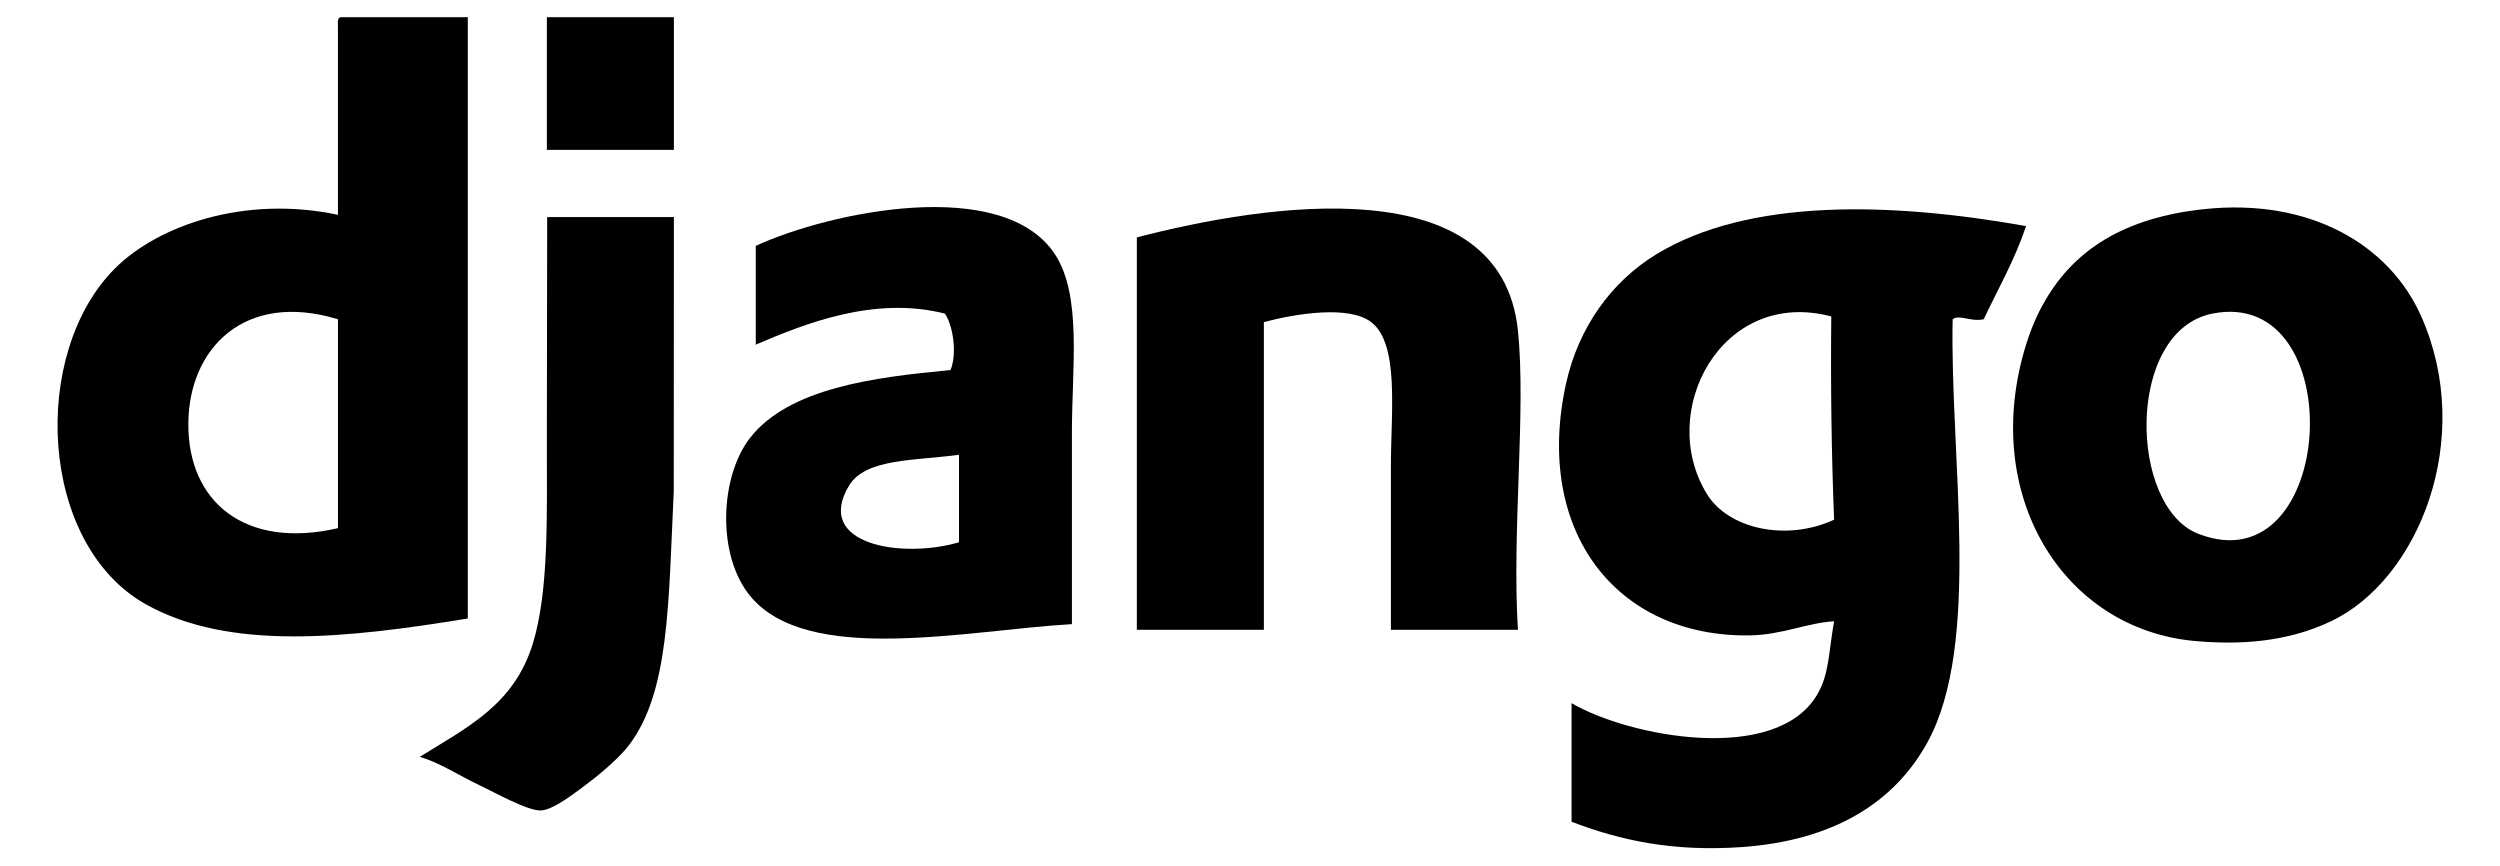
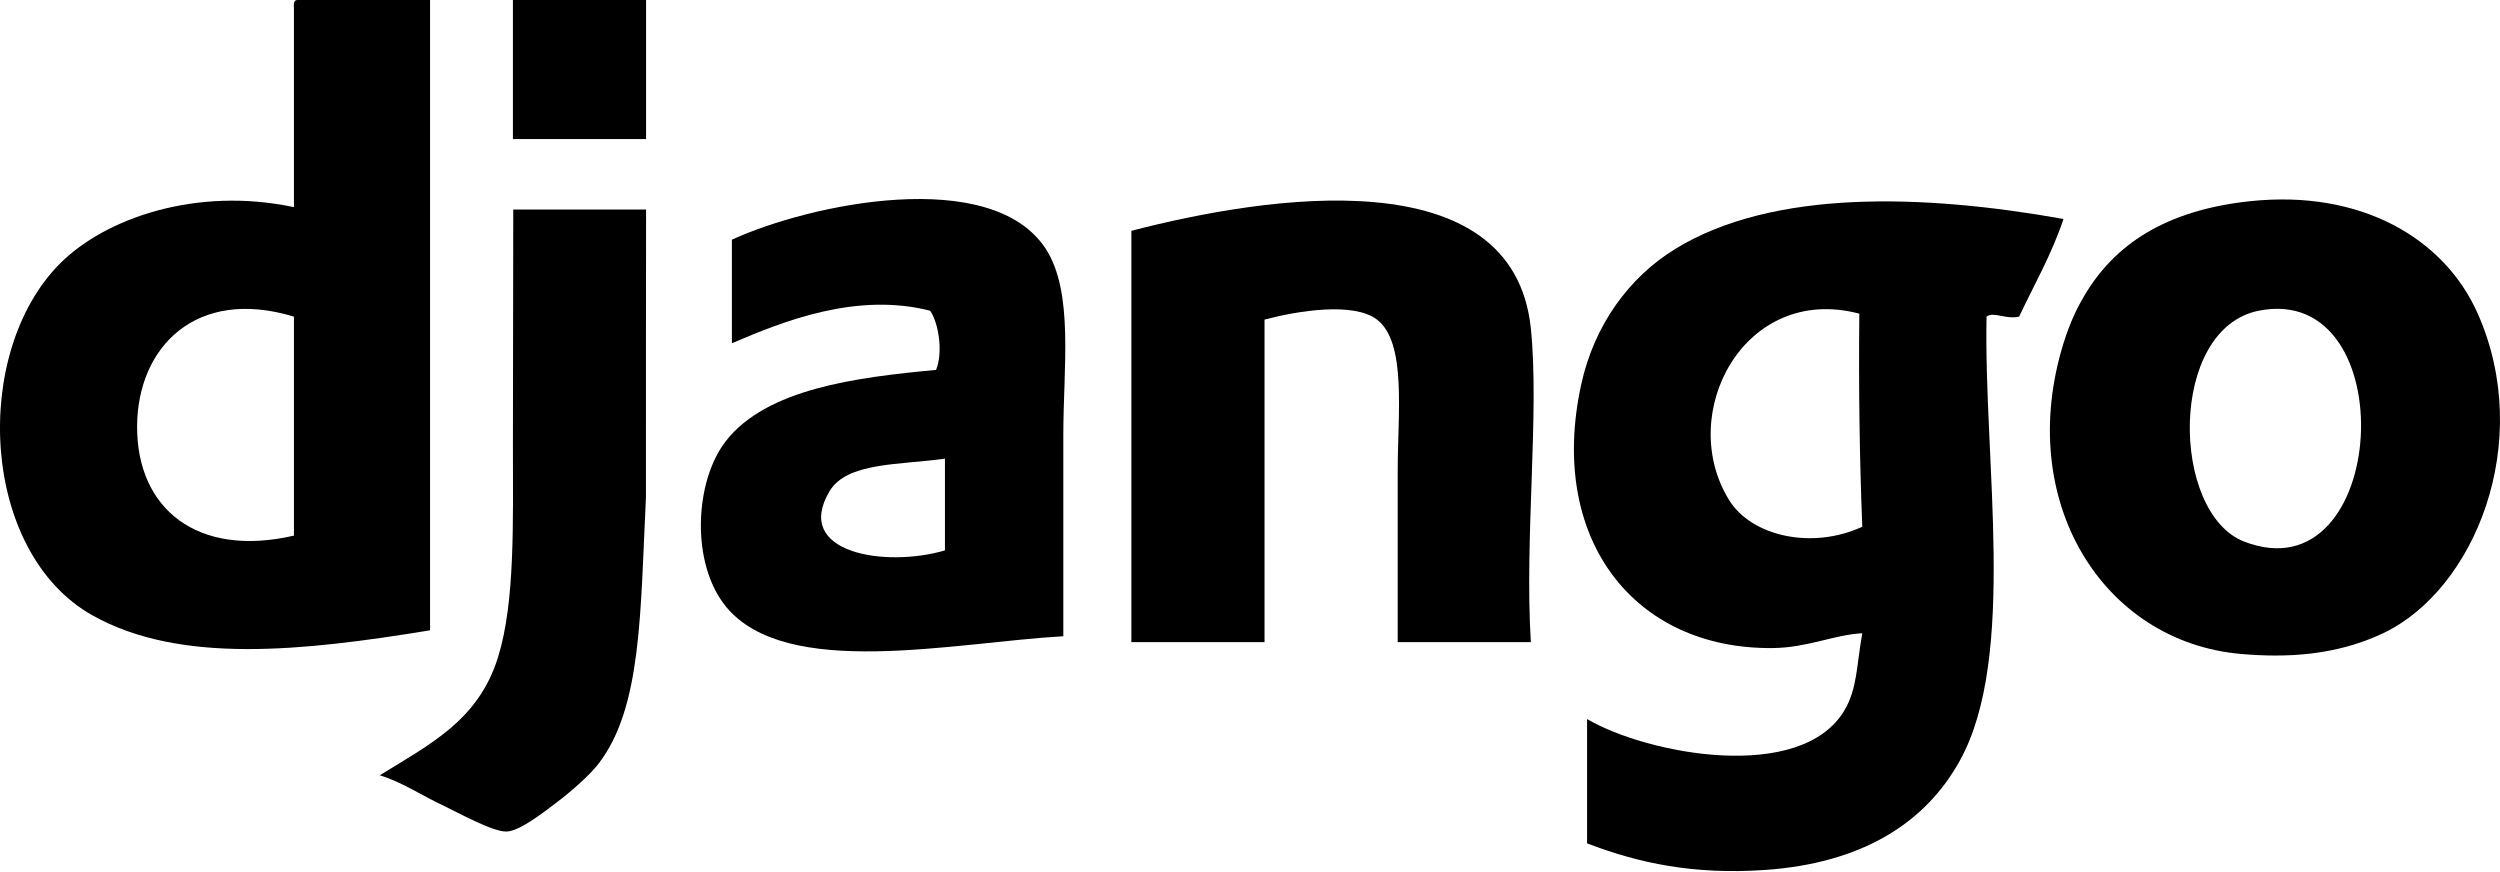
- <svg xmlns="http://www.w3.org/2000/svg" version="1.1" width="260" height="90" id="svg2948">
+ <svg xmlns="http://www.w3.org/2000/svg" version="1.1" width="248.032" height="86.422" id="svg2948">
  <defs id="defs2950" />
-   <g transform="translate(121.0631,-355.9398)" id="layer1">
-     <path d="m -101.476,400.005 c -0.043,8.197 5.968,13.084 15.56,10.863 l 0,-21.725 c -9.713,-2.958 -15.519,3.027 -15.56,10.863 m 15.853,-42.276 13.211,0 0,62.533 c -12.663,2.07 -24.792,3.383 -33.468,-1.468 -11.172,-6.246 -12.07,-26.096 -3.23,-34.936 4.482,-4.482 13.506,-7.637 23.193,-5.578 l 0,-19.67 c -0.025,-0.417 -0.049,-0.832 0.293,-0.881" id="path2838" style="fill:#000000;fill-opacity:1;fill-rule:evenodd;stroke:none" />
-     <path d="m -50.979,371.527 -13.211,0 0,-13.798 13.211,0 0,13.798 z" id="path2840" style="fill:#000000;fill-opacity:1;fill-rule:evenodd;stroke:none" />
+   <g transform="translate(115.0788,-357.7285)" id="layer1">
+     <path d="m -101.476,400.005 c -0.043,8.197 5.968,13.084 15.56,10.863 v -21.725 c -9.713,-2.958 -15.519,3.027 -15.56,10.863 m 15.853,-42.276 h 13.211 v 62.533 c -12.663,2.07 -24.792,3.383 -33.468,-1.468 -11.172,-6.246 -12.07,-26.096 -3.23,-34.936 4.482,-4.482 13.506,-7.637 23.193,-5.578 v -19.67 c -0.025,-0.417 -0.049,-0.832 0.293,-0.881" id="path2838" style="fill:#000000;fill-opacity:1;fill-rule:evenodd;stroke:none" />
+     <path d="M -50.979,371.527 H -64.191 v -13.798 h 13.211 z" id="path2840" style="fill:#000000;fill-opacity:1;fill-rule:evenodd;stroke:none" />
    <path d="m 107.556,411.454 c 14.402,5.597 15.996,-25.779 1.468,-22.9 -9.022,1.788 -8.732,20.077 -1.468,22.9 m 0.587,-33.762 c 10.998,-1.176 19.296,3.678 22.606,11.156 5.648,12.76 -0.311,27.402 -9.395,31.707 -4.708,2.231 -9.638,2.444 -14.092,2.055 -13.767,-1.201 -22.449,-15.231 -17.615,-30.827 0.757,-2.441 1.607,-3.934 2.055,-4.697 2.993,-5.088 8.045,-8.497 16.44,-9.395" id="path2844" style="fill:#000000;fill-opacity:1;fill-rule:evenodd;stroke:none" />
-     <path d="m -32.777,406.464 c -3.654,6.141 5.527,7.612 11.449,5.872 l 0,-9.101 c -4.551,0.635 -9.73,0.34 -11.449,3.229 m 23.193,14.386 c -10.913,0.628 -27.498,4.345 -33.468,-2.936 -3.507,-4.278 -3.13,-12.438 0,-16.441 4.045,-5.173 12.876,-6.301 20.844,-7.046 0.723,-1.781 0.236,-4.679 -0.587,-5.872 -7.289,-1.857 -14.531,1.02 -19.67,3.229 l 0,-10.275 c 7.762,-3.566 25.741,-7.321 31.12,0.881 2.825,4.308 1.761,11.821 1.761,18.496 l 0,19.964 z" id="path2848" style="fill:#000000;fill-opacity:1;fill-rule:evenodd;stroke:none" />
-     <path d="m 36.802,421.437 -13.211,0 0,-17.028 c 0,-5.607 0.907,-12.716 -2.056,-14.973 -2.32,-1.769 -7.824,-0.881 -11.156,0 l 0,32.001 -13.212,0 0,-40.808 c 13.505,-3.508 37.883,-7.269 39.634,9.688 0.863,8.361 -0.64,20.904 0,31.12" id="path2852" style="fill:#000000;fill-opacity:1;fill-rule:evenodd;stroke:none" />
-     <path d="m 56.472,407.344 c 2.223,3.597 8.243,4.946 13.211,2.642 -0.273,-6.871 -0.368,-13.919 -0.293,-21.138 -11.418,-3.017 -18.222,9.916 -12.918,18.496 m 33.175,-27.89 c -1.176,3.522 -2.897,6.497 -4.404,9.688 -1.362,0.305 -2.542,-0.541 -3.23,0 -0.301,14.311 3.048,33.712 -2.642,44.037 -3.426,6.217 -9.733,10.205 -19.377,10.863 -7.025,0.479 -12.477,-0.669 -17.615,-2.642 l 0,-12.331 c 6.027,3.519 21.255,6.388 25.542,-0.881 1.261,-2.138 1.181,-4.349 1.761,-7.633 -2.76,0.145 -5.439,1.423 -8.807,1.468 -13.846,0.184 -22.412,-10.841 -19.083,-26.129 1.288,-5.914 4.753,-10.675 9.395,-13.505 9.642,-5.877 24.463,-5.43 38.459,-2.936" id="path2856" style="fill:#000000;fill-opacity:1;fill-rule:evenodd;stroke:none" />
+     <path d="m -32.777,406.464 c -3.654,6.141 5.527,7.612 11.449,5.872 v -9.101 c -4.551,0.635 -9.73,0.34 -11.449,3.229 m 23.193,14.386 c -10.913,0.628 -27.498,4.345 -33.468,-2.936 -3.507,-4.278 -3.13,-12.438 0,-16.441 4.045,-5.173 12.876,-6.301 20.844,-7.046 0.723,-1.781 0.236,-4.679 -0.587,-5.872 -7.289,-1.857 -14.531,1.02 -19.67,3.229 v -10.275 c 7.762,-3.566 25.741,-7.321 31.12,0.881 2.825,4.308 1.761,11.821 1.761,18.496 z" id="path2848" style="fill:#000000;fill-opacity:1;fill-rule:evenodd;stroke:none" />
+     <path d="m 36.802,421.437 h -13.211 v -17.028 c 0,-5.607 0.907,-12.716 -2.056,-14.973 -2.32,-1.769 -7.824,-0.881 -11.156,0 v 32.001 H -2.832 V 380.628 c 13.505,-3.508 37.883,-7.269 39.634,9.688 0.863,8.361 -0.64,20.904 0,31.12" id="path2852" style="fill:#000000;fill-opacity:1;fill-rule:evenodd;stroke:none" />
+     <path d="m 56.472,407.344 c 2.223,3.597 8.243,4.946 13.211,2.642 -0.273,-6.871 -0.368,-13.919 -0.293,-21.138 -11.418,-3.017 -18.222,9.916 -12.918,18.496 m 33.175,-27.89 c -1.176,3.522 -2.897,6.497 -4.404,9.688 -1.362,0.305 -2.542,-0.541 -3.23,0 -0.301,14.311 3.048,33.712 -2.642,44.037 -3.426,6.217 -9.733,10.205 -19.377,10.863 -7.025,0.479 -12.477,-0.669 -17.615,-2.642 v -12.331 c 6.027,3.519 21.255,6.388 25.542,-0.881 1.261,-2.138 1.181,-4.349 1.761,-7.633 -2.76,0.145 -5.439,1.423 -8.807,1.468 -13.846,0.184 -22.412,-10.841 -19.083,-26.129 1.288,-5.914 4.753,-10.675 9.395,-13.505 9.642,-5.877 24.463,-5.43 38.459,-2.936" id="path2856" style="fill:#000000;fill-opacity:1;fill-rule:evenodd;stroke:none" />
    <path d="m -50.979,378.514 c -0.015,9.728 -0.013,16.719 -0.014,28.538 -0.561,11.615 -0.431,20.864 -4.683,26.421 -0.839,1.096 -2.62,2.695 -4.11,3.817 -1.252,0.942 -3.637,2.853 -4.991,2.936 -1.365,0.084 -4.872,-1.895 -6.459,-2.643 -2.084,-0.982 -4.011,-2.285 -6.165,-2.936 5.025,-3.114 9.796,-5.449 11.743,-11.743 1.694,-5.474 1.468,-13.407 1.468,-21.138 0,-7.634 0.034,-16.509 0.034,-23.249 l 13.177,-0.003 z" id="path2860" style="fill:#000000;fill-opacity:1;fill-rule:evenodd;stroke:none" />
  </g>
</svg>
